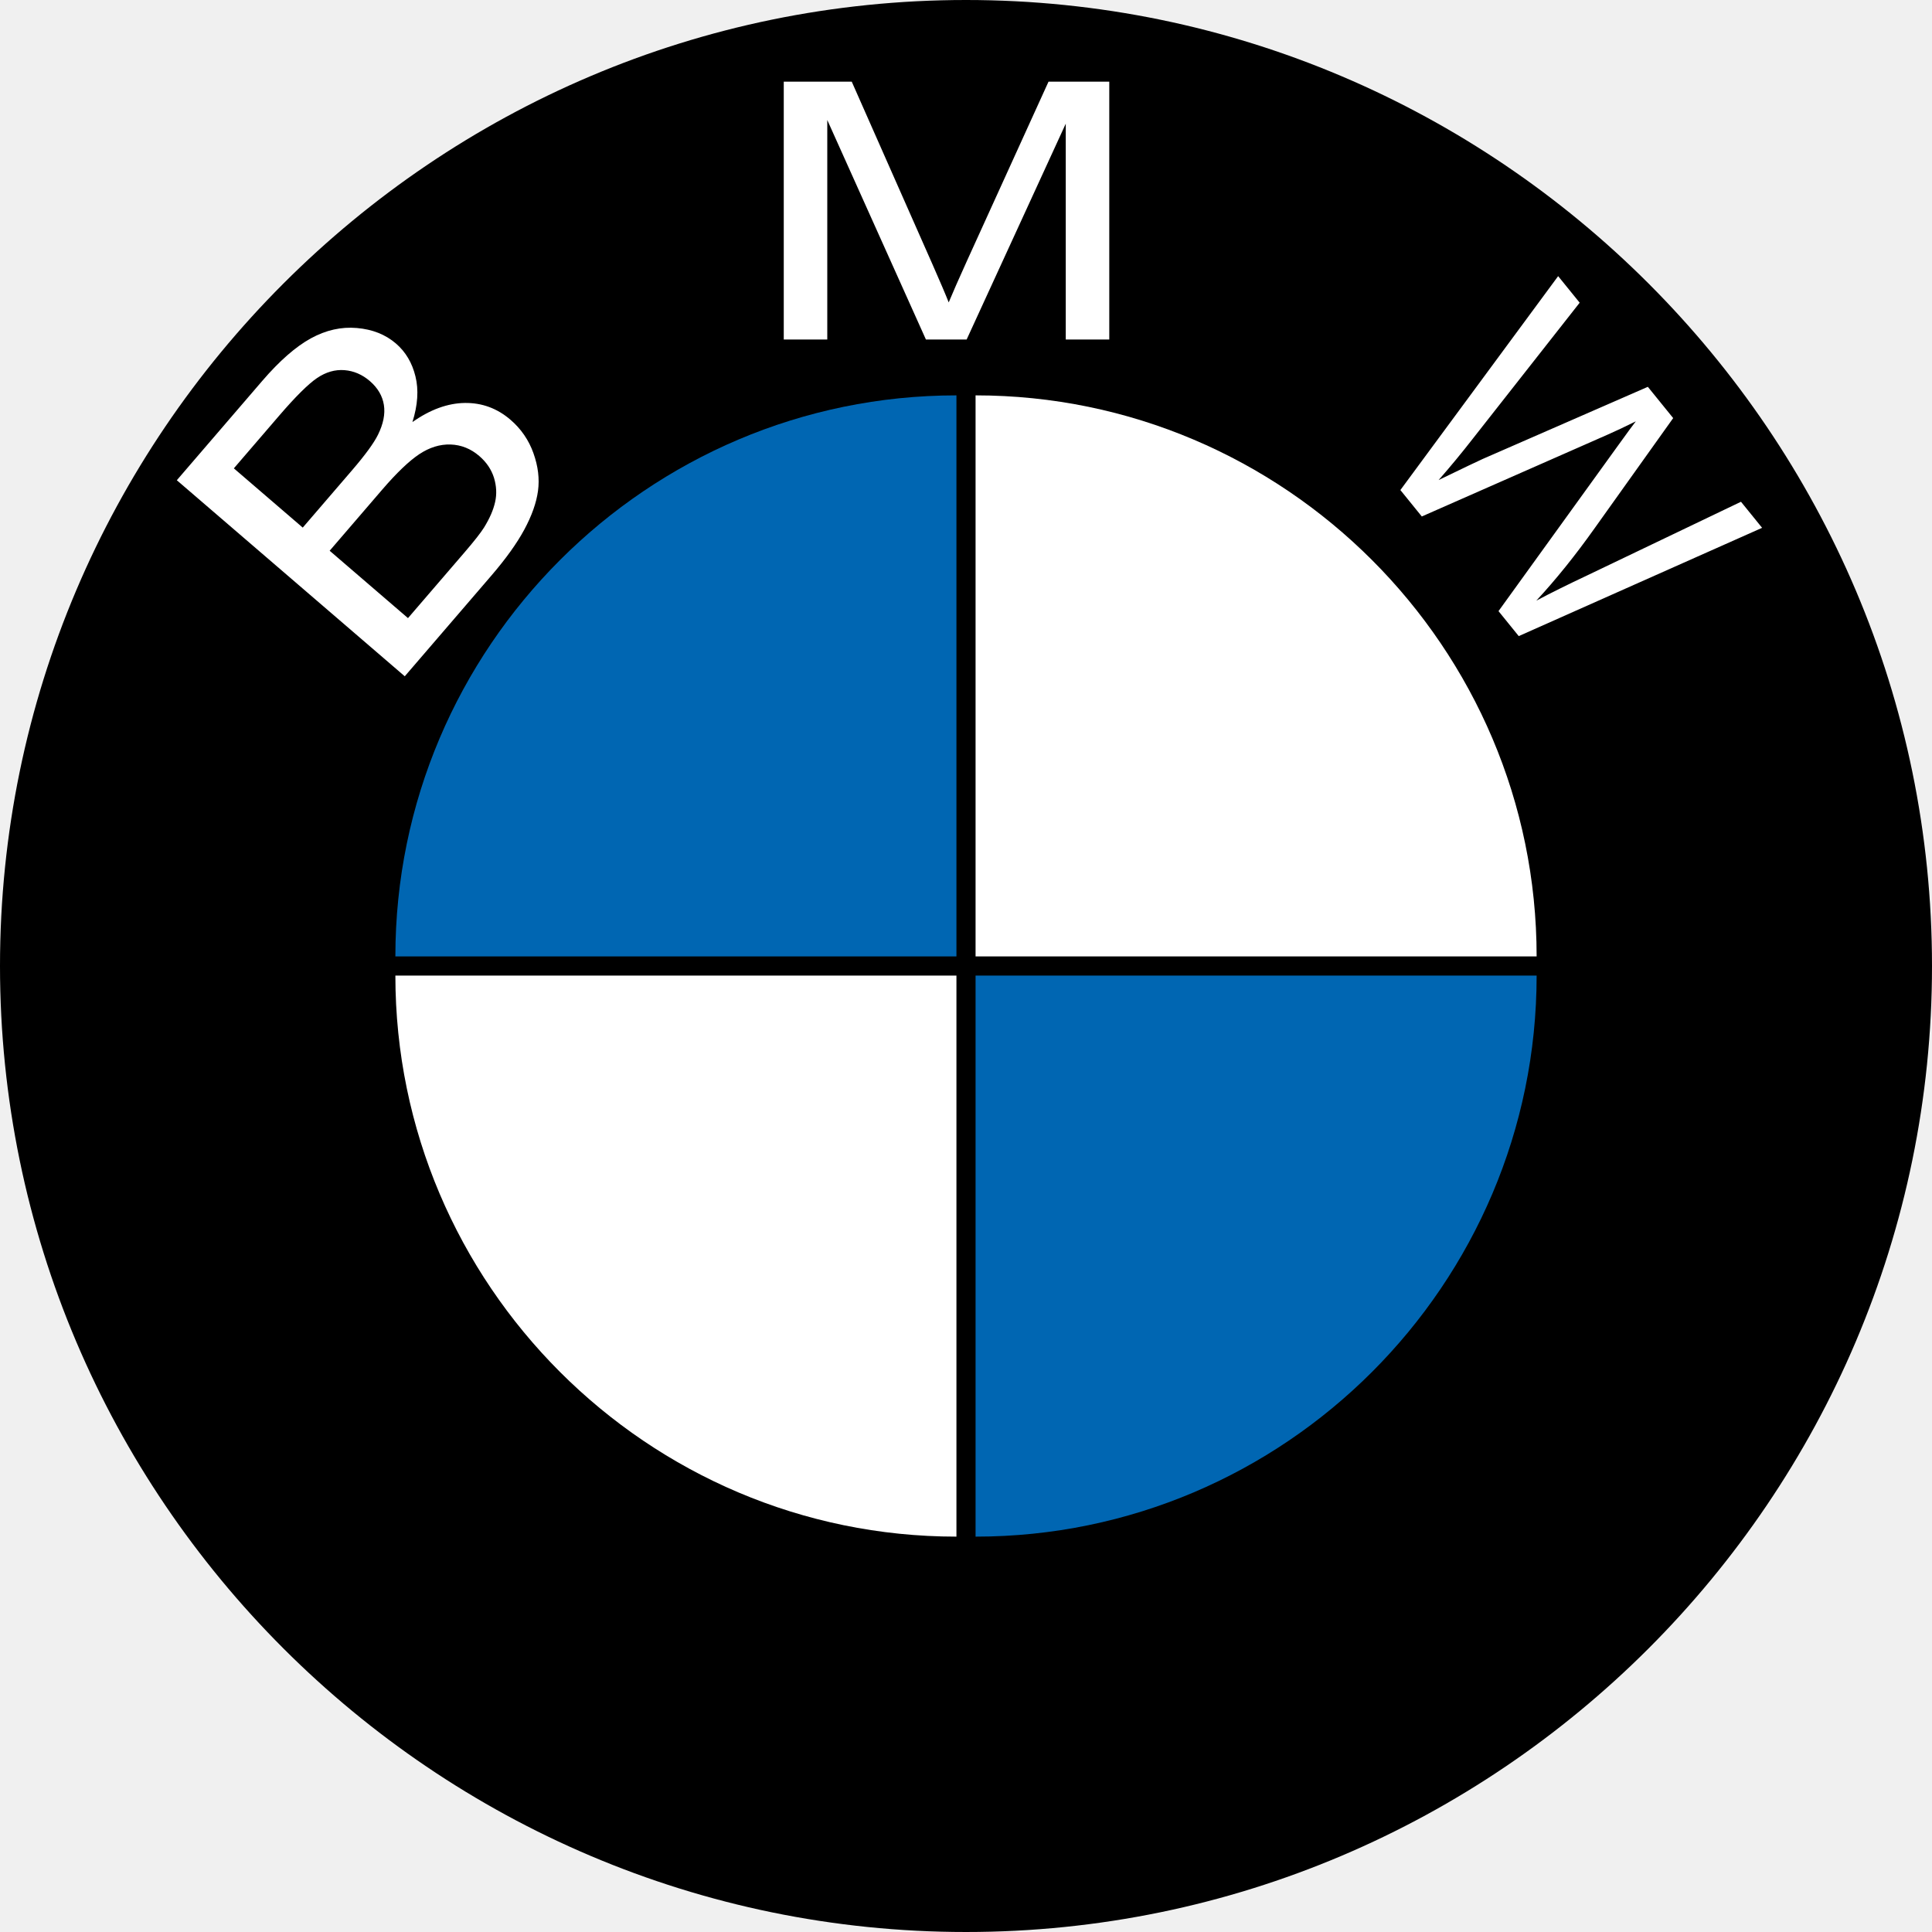
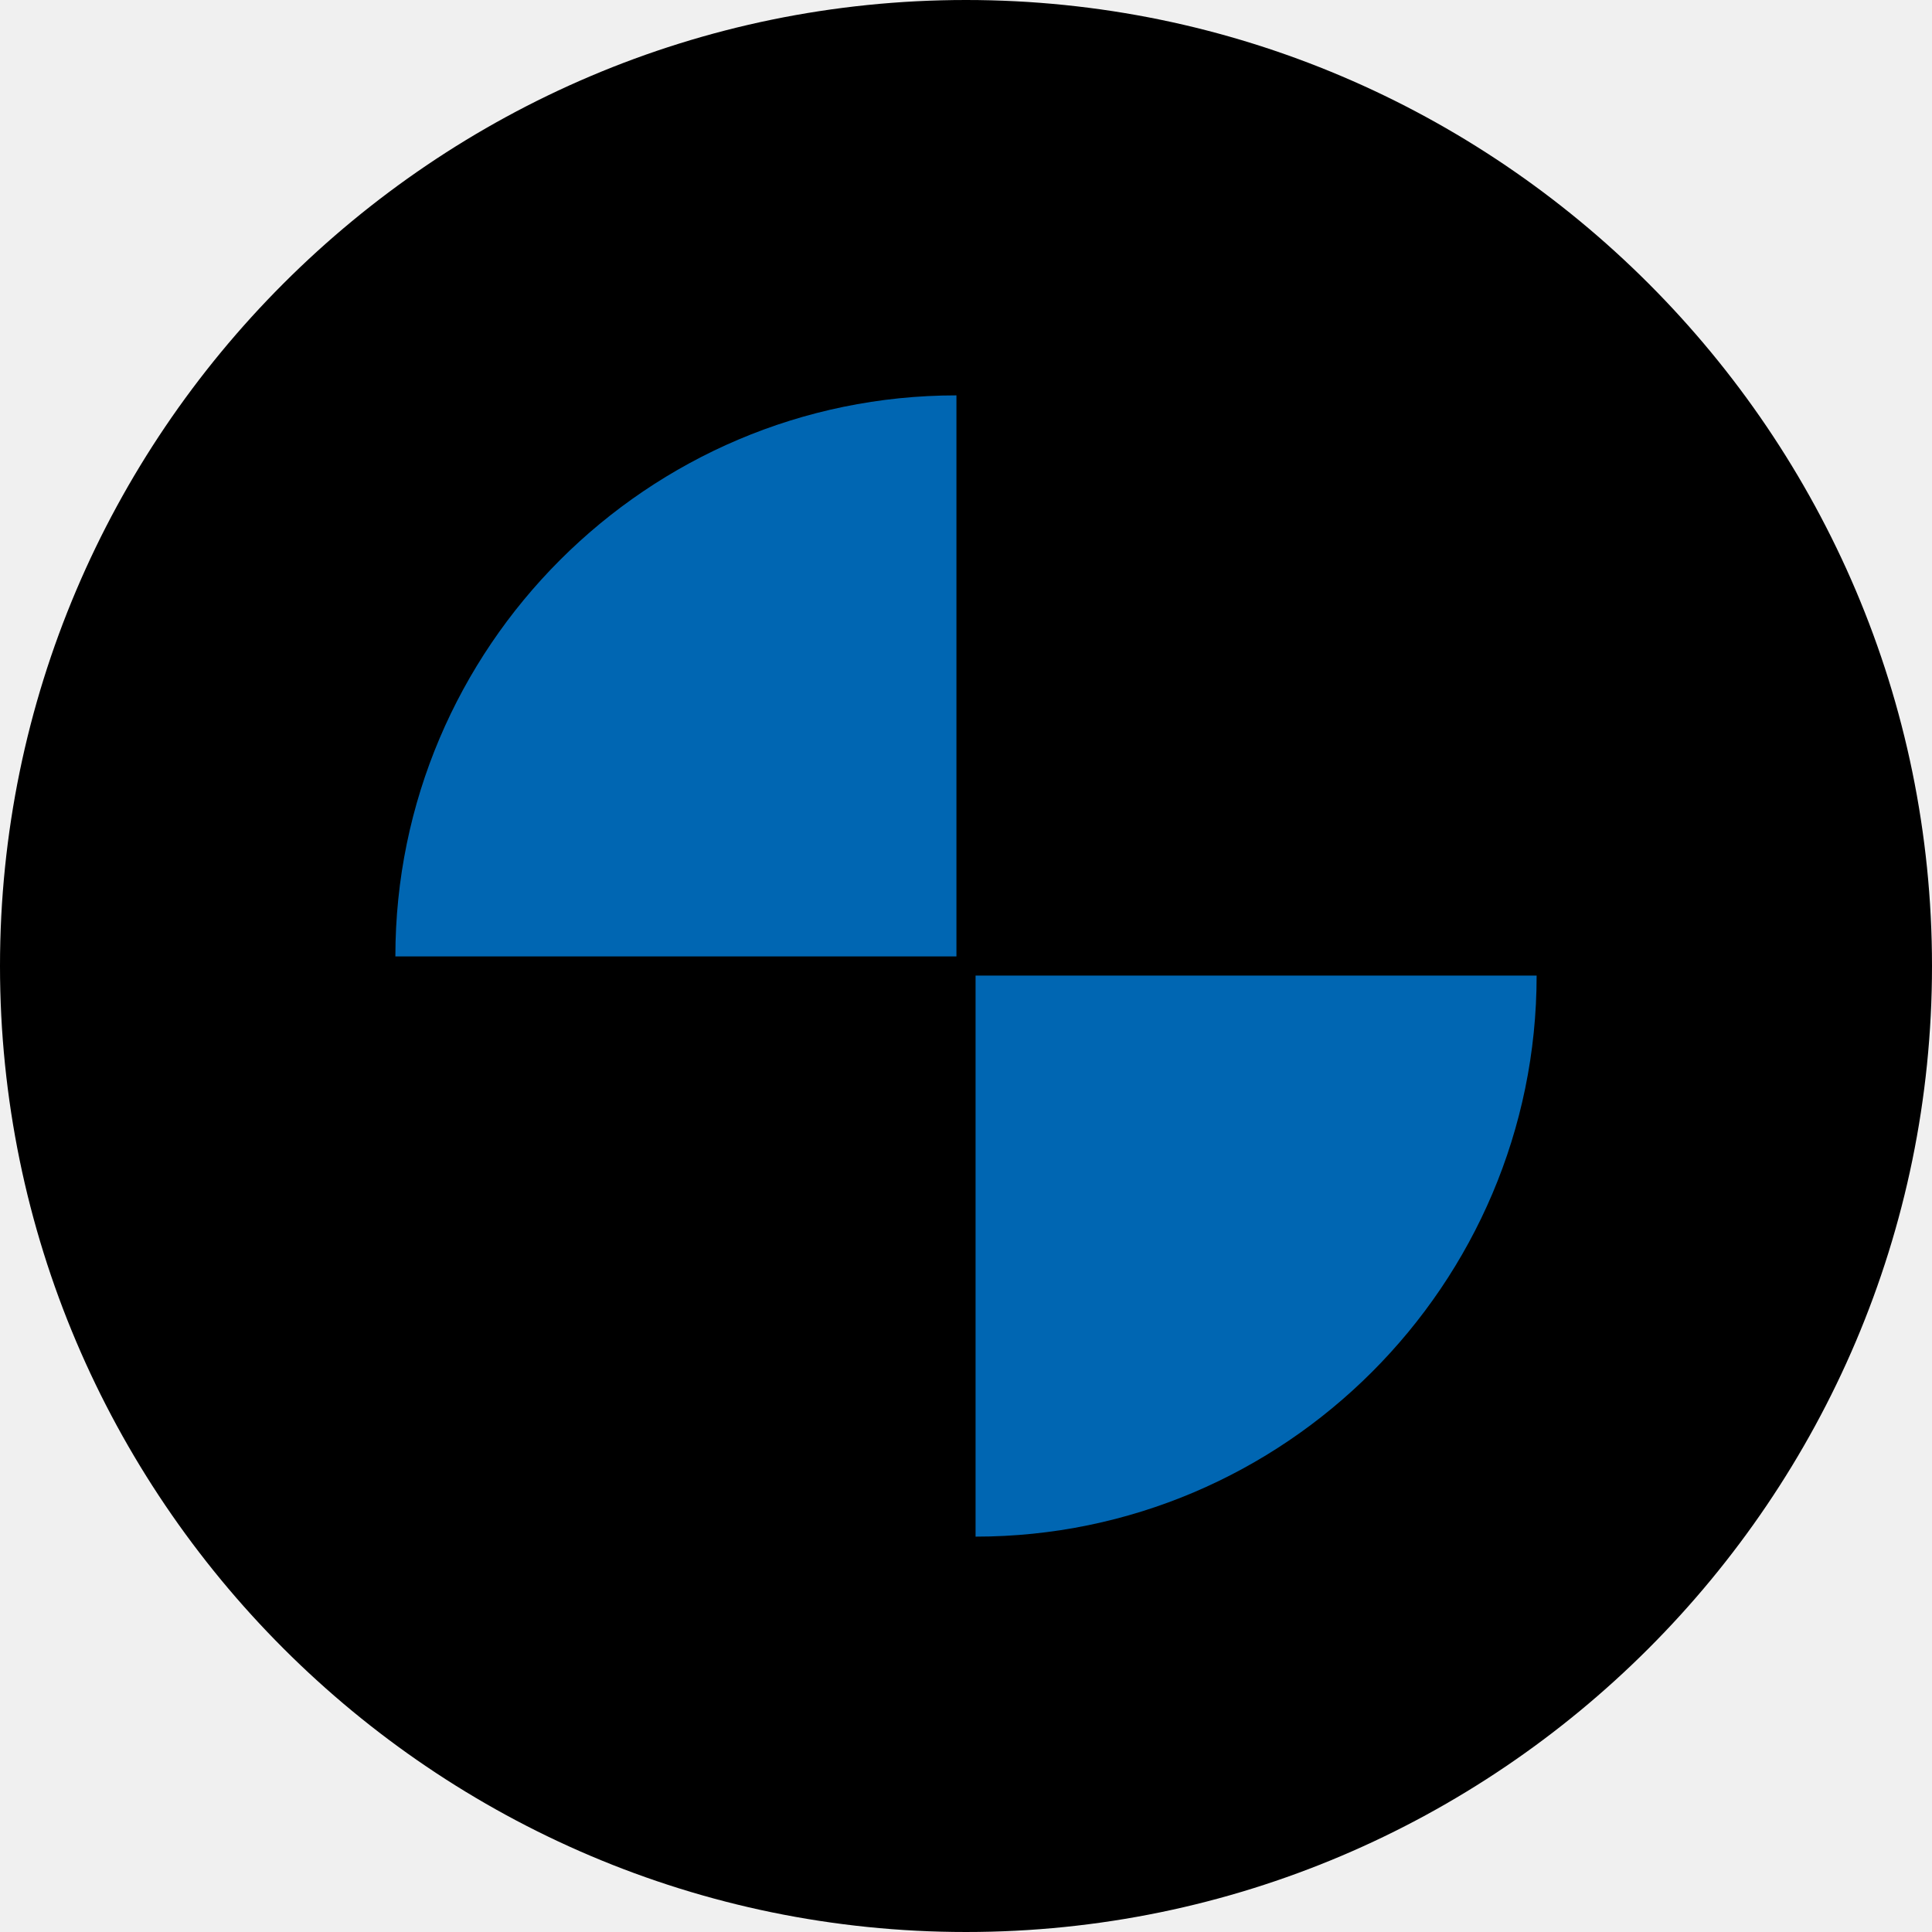
<svg xmlns="http://www.w3.org/2000/svg" width="2500" height="2500" viewBox="0 0 439.543 439.543">
  <path d="M219.772 0c121.046 0 219.771 98.725 219.771 219.771 0 121.047-98.725 219.771-219.771 219.771S0 340.818 0 219.771C0 98.725 98.726 0 219.772 0z" fill-rule="evenodd" clip-rule="evenodd" />
-   <path d="M92.087 153.86l-51.859-44.604 19.419-22.578c3.952-4.594 7.651-7.821 11.075-9.701 3.446-1.883 6.932-2.664 10.467-2.353 3.521.301 6.491 1.466 8.882 3.522 2.209 1.9 3.695 4.397 4.446 7.48.765 3.069.526 6.545-.687 10.398 4.049-2.852 8.017-4.289 11.912-4.349 3.908-.05 7.371 1.223 10.39 3.819a17.765 17.765 0 0 1 5.233 7.618c1.064 2.986 1.404 5.839 1.034 8.566-.37 2.727-1.417 5.653-3.102 8.784-1.686 3.132-4.178 6.617-7.479 10.455L92.087 153.86zm-23.21-33.828l11.19-13.01c3.024-3.517 4.999-6.228 5.926-8.111 1.214-2.463 1.671-4.728 1.343-6.789-.329-2.06-1.392-3.876-3.204-5.435-1.714-1.475-3.645-2.307-5.769-2.476-2.146-.165-4.221.438-6.221 1.788-2.012 1.364-4.88 4.208-8.604 8.537l-10.335 12.017 15.674 13.479zm23.943 20.593l12.877-14.971c2.216-2.577 3.686-4.457 4.42-5.63 1.288-2.083 2.13-4.016 2.526-5.818.409-1.794.311-3.633-.258-5.511-.593-1.875-1.693-3.527-3.347-4.95-1.931-1.662-4.104-2.532-6.529-2.618-2.412-.077-4.788.657-7.127 2.205-2.313 1.542-5.133 4.234-8.422 8.058l-11.961 13.907 17.821 15.328zM178.311 77.237v-58.66h15.465l18.357 41.533c1.698 3.866 2.945 6.761 3.704 8.687.885-2.131 2.258-5.273 4.136-9.41l18.573-40.81h13.821v58.66h-9.9v-49.1l-22.548 49.1h-9.268l-22.44-49.934v49.934h-9.9zM318.596 111.49l35.893-48.668 4.898 6.045-24.308 30.931a207.258 207.258 0 0 1-7.785 9.418c5.783-2.797 9.116-4.398 10.036-4.801l37.566-16.409 5.764 7.113-17.85 25.027c-4.413 6.22-8.847 11.721-13.285 16.503 3.323-1.765 7.231-3.695 11.686-5.795l34.874-16.701 4.806 5.93-55.367 24.636-4.604-5.683 27.037-37.454c2.263-3.139 3.663-5.046 4.202-5.723-2.466 1.223-4.596 2.228-6.396 3.017l-42.294 18.626-4.873-6.012z" fill="#fff" />
  <path d="M349.594 221.948c0 70.306-57.34 127.646-127.646 127.646V221.948h127.646z" fill-rule="evenodd" clip-rule="evenodd" fill="#0066B2" />
-   <path d="M349.594 217.595c0-70.305-57.34-127.646-127.646-127.646v127.646h127.646z" fill-rule="evenodd" clip-rule="evenodd" fill="#fff" />
  <path d="M89.95 217.595c0-70.305 57.34-127.646 127.646-127.646v127.646H89.95z" fill-rule="evenodd" clip-rule="evenodd" fill="#0066B2" />
-   <path d="M89.95 221.948c0 70.306 57.34 127.646 127.646 127.646V221.948H89.95z" fill-rule="evenodd" clip-rule="evenodd" fill="#fff" />
</svg>
